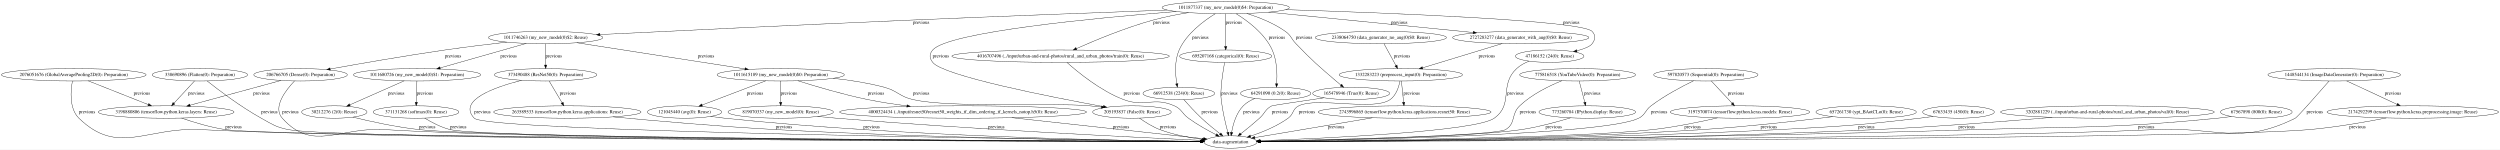
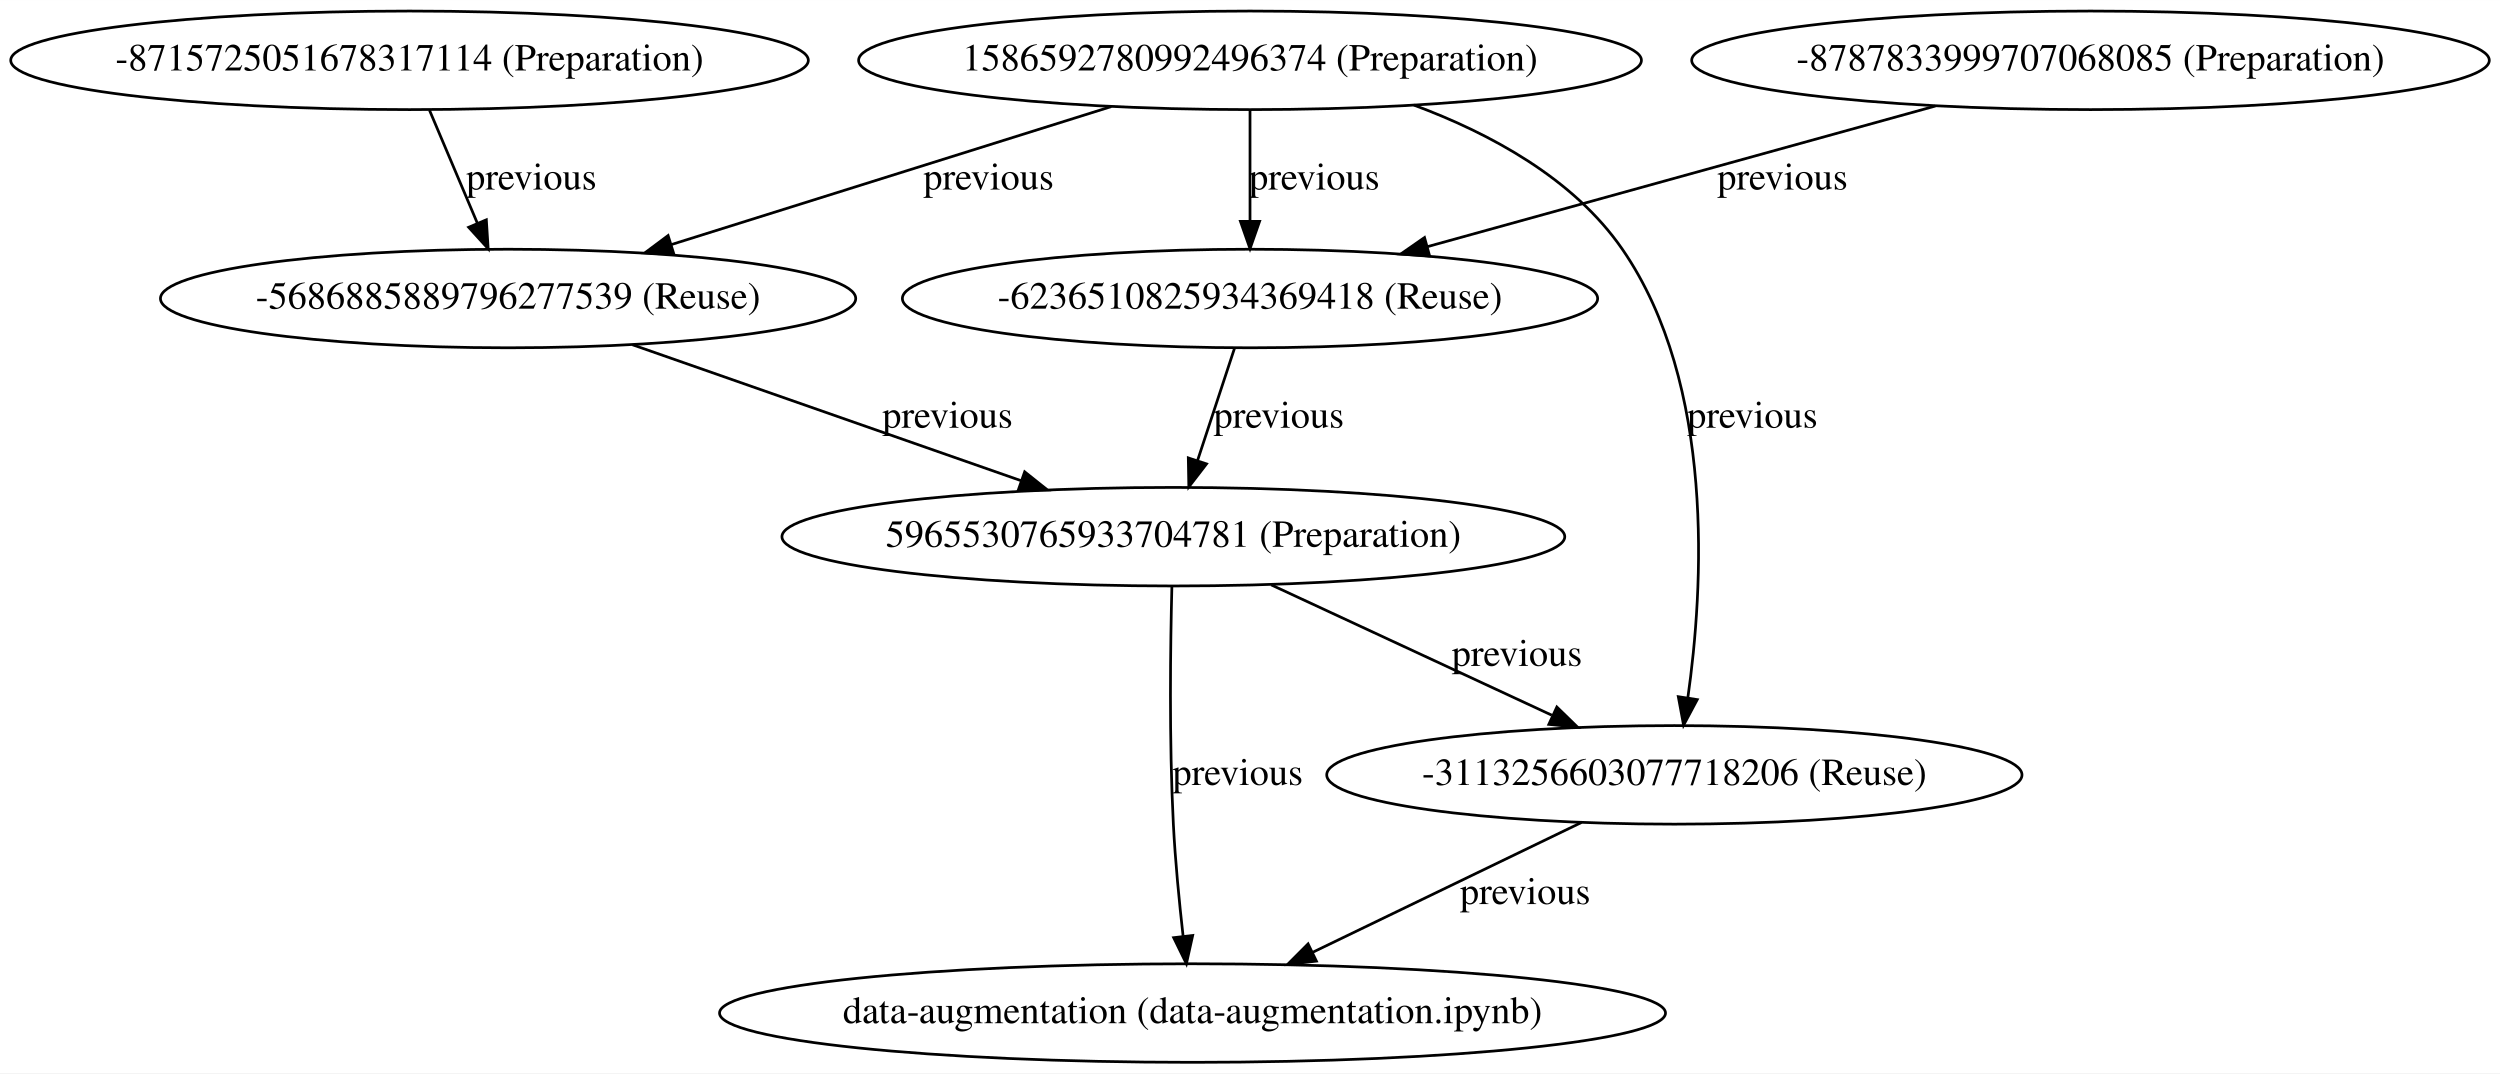
- <svg xmlns="http://www.w3.org/2000/svg" width="7253pt" height="434pt" viewBox="0.00 0.00 7252.86 434.00">
-   <g id="graph0" class="graph" transform="scale(1 1) rotate(0) translate(4 430)">
-     <polygon fill="white" stroke="transparent" points="-4,4 -4,-430 7248.86,-430 7248.86,4 -4,4" />
+ <svg xmlns="http://www.w3.org/2000/svg" width="913pt" height="392pt" viewBox="0.00 0.00 913.17 392.00">
+   <g id="graph0" class="graph" transform="scale(1 1) rotate(0) translate(4 388)">
+     <polygon fill="white" stroke="transparent" points="-4,4 -4,-388 909.17,-388 909.17,4 -4,4" />
    <g id="node1" class="node">
-       <ellipse fill="none" stroke="black" cx="1578.93" cy="-321" rx="165.97" ry="18" />
-       <text text-anchor="middle" x="1578.93" y="-317.3" font-family="Times,serif" font-size="14.00">1011746263 (my_new_model(0)$2: Reuse)</text>
+       <ellipse fill="none" stroke="black" cx="181.59" cy="-279" rx="126.98" ry="18" />
+       <text text-anchor="middle" x="181.59" y="-275.3" font-family="Times,serif" font-size="14.00">-5686885889796277539 (Reuse)</text>
    </g>
    <g id="node2" class="node">
-       <ellipse fill="none" stroke="black" cx="2260.93" cy="-213" rx="184.67" ry="18" />
-       <text text-anchor="middle" x="2260.93" y="-209.3" font-family="Times,serif" font-size="14.00">1011615189 (my_new_model(0)$0: Preparation)</text>
+       <ellipse fill="none" stroke="black" cx="424.59" cy="-192" rx="142.97" ry="18" />
+       <text text-anchor="middle" x="424.59" y="-188.3" font-family="Times,serif" font-size="14.00">5965530765933704781 (Preparation)</text>
    </g>
    <g id="edge1" class="edge">
-       <path fill="none" stroke="black" d="M1669.5,-305.92C1795.74,-286.3 2024.06,-250.82 2157.06,-230.14" />
-       <polygon fill="black" stroke="black" points="2157.91,-233.55 2167.25,-228.56 2156.84,-226.64 2157.91,-233.55" />
-       <text text-anchor="middle" x="2044.43" y="-263.3" font-family="Times,serif" font-size="14.00">previous</text>
+       <path fill="none" stroke="black" d="M227.01,-262.11C267.24,-248.04 326.09,-227.46 369.09,-212.41" />
+       <polygon fill="black" stroke="black" points="370.28,-215.7 378.56,-209.1 367.97,-209.1 370.28,-215.7" />
+       <text text-anchor="middle" x="342.09" y="-231.8" font-family="Times,serif" font-size="14.00">previous</text>
    </g>
    <g id="node3" class="node">
-       <ellipse fill="none" stroke="black" cx="1205.93" cy="-213" rx="184.67" ry="18" />
-       <text text-anchor="middle" x="1205.93" y="-209.3" font-family="Times,serif" font-size="14.00">1011680726 (my_new_model(0)$1: Preparation)</text>
+       <ellipse fill="none" stroke="black" cx="607.59" cy="-105" rx="126.98" ry="18" />
+       <text text-anchor="middle" x="607.59" y="-101.3" font-family="Times,serif" font-size="14.00">-3113256603077718206 (Reuse)</text>
    </g>
    <g id="edge2" class="edge">
-       <path fill="none" stroke="black" d="M1522.69,-304.02C1455.72,-284.99 1344.02,-253.24 1272.72,-232.98" />
-       <polygon fill="black" stroke="black" points="1273.52,-229.57 1262.94,-230.2 1271.6,-236.3 1273.52,-229.57" />
-       <text text-anchor="middle" x="1471.43" y="-263.3" font-family="Times,serif" font-size="14.00">previous</text>
+       <path fill="none" stroke="black" d="M460.31,-174.41C489.62,-160.79 531.29,-141.44 562.83,-126.79" />
+       <polygon fill="black" stroke="black" points="564.67,-129.79 572.27,-122.4 561.73,-123.44 564.67,-129.79" />
+       <text text-anchor="middle" x="550.09" y="-144.8" font-family="Times,serif" font-size="14.00">previous</text>
    </g>
    <g id="node4" class="node">
-       <ellipse fill="none" stroke="black" cx="867.93" cy="-213" rx="135.68" ry="18" />
-       <text text-anchor="middle" x="867.93" y="-209.3" font-family="Times,serif" font-size="14.00">206766705 (Dense(0): Preparation)</text>
+       <ellipse fill="none" stroke="black" cx="431.59" cy="-18" rx="172.77" ry="18" />
+       <text text-anchor="middle" x="431.59" y="-14.3" font-family="Times,serif" font-size="14.00">data-augmentation (data-augmentation.ipynb)</text>
    </g>
    <g id="edge3" class="edge">
-       <path fill="none" stroke="black" d="M1466.1,-307.77C1411.84,-301.56 1345.93,-293.53 1286.93,-285 1171.33,-268.29 1038.47,-245.09 953.9,-229.82" />
-       <polygon fill="black" stroke="black" points="954.3,-226.34 943.83,-228 953.05,-233.23 954.3,-226.34" />
-       <text text-anchor="middle" x="1310.43" y="-263.3" font-family="Times,serif" font-size="14.00">previous</text>
+       <path fill="none" stroke="black" d="M424.05,-173.69C423.52,-153.04 423.02,-117.47 424.59,-87 425.28,-73.52 426.74,-58.61 428.14,-46.18" />
+       <polygon fill="black" stroke="black" points="431.65,-46.35 429.35,-36.01 424.7,-45.53 431.65,-46.35" />
+       <text text-anchor="middle" x="448.09" y="-101.3" font-family="Times,serif" font-size="14.00">previous</text>
+     </g>
+     <g id="edge4" class="edge">
+       <path fill="none" stroke="black" d="M573.65,-87.61C545.68,-74.1 505.81,-54.85 475.42,-40.17" />
+       <polygon fill="black" stroke="black" points="476.85,-36.97 466.32,-35.77 473.8,-43.27 476.85,-36.97" />
+       <text text-anchor="middle" x="553.09" y="-57.8" font-family="Times,serif" font-size="14.00">previous</text>
    </g>
    <g id="node5" class="node">
-       <ellipse fill="none" stroke="black" cx="1578.93" cy="-213" rx="148.67" ry="18" />
-       <text text-anchor="middle" x="1578.93" y="-209.3" font-family="Times,serif" font-size="14.00">373490488 (ResNet50(0): Preparation)</text>
+       <ellipse fill="none" stroke="black" cx="452.59" cy="-279" rx="126.98" ry="18" />
+       <text text-anchor="middle" x="452.59" y="-275.3" font-family="Times,serif" font-size="14.00">-6236510825934369418 (Reuse)</text>
    </g>
-     <g id="edge4" class="edge">
-       <path fill="none" stroke="black" d="M1578.93,-302.97C1578.93,-286.38 1578.93,-260.88 1578.93,-241.43" />
-       <polygon fill="black" stroke="black" points="1582.43,-241.34 1578.93,-231.34 1575.43,-241.34 1582.43,-241.34" />
-       <text text-anchor="middle" x="1602.43" y="-263.3" font-family="Times,serif" font-size="14.00">previous</text>
+     <g id="edge5" class="edge">
+       <path fill="none" stroke="black" d="M446.92,-260.8C443.05,-249.05 437.84,-233.24 433.43,-219.84" />
+       <polygon fill="black" stroke="black" points="436.7,-218.58 430.24,-210.18 430.05,-220.77 436.7,-218.58" />
+       <text text-anchor="middle" x="463.09" y="-231.8" font-family="Times,serif" font-size="14.00">previous</text>
    </g>
    <g id="node6" class="node">
-       <ellipse fill="none" stroke="black" cx="1981.93" cy="-105" rx="107.78" ry="18" />
-       <text text-anchor="middle" x="1981.93" y="-101.3" font-family="Times,serif" font-size="14.00">121045440 (avg(0): Reuse)</text>
+       <ellipse fill="none" stroke="black" cx="452.59" cy="-366" rx="142.97" ry="18" />
+       <text text-anchor="middle" x="452.59" y="-362.3" font-family="Times,serif" font-size="14.00">1586592780992496374 (Preparation)</text>
    </g>
-     <g id="edge5" class="edge">
-       <path fill="none" stroke="black" d="M2217.34,-195.44C2167.42,-176.47 2085.74,-145.44 2032.91,-125.37" />
-       <polygon fill="black" stroke="black" points="2033.99,-122.03 2023.4,-121.75 2031.5,-128.58 2033.99,-122.03" />
-       <text text-anchor="middle" x="2186.43" y="-155.3" font-family="Times,serif" font-size="14.00">previous</text>
+     <g id="edge6" class="edge">
+       <path fill="none" stroke="black" d="M401.93,-349.11C356.36,-334.82 289.35,-313.8 241.2,-298.7" />
+       <polygon fill="black" stroke="black" points="242.12,-295.32 231.54,-295.67 240.03,-302 242.12,-295.32" />
+       <text text-anchor="middle" x="357.09" y="-318.8" font-family="Times,serif" font-size="14.00">previous</text>
+     </g>
+     <g id="edge7" class="edge">
+       <path fill="none" stroke="black" d="M512.44,-349.65C540.13,-339.38 570.77,-322.87 588.59,-297 622.7,-247.48 618.16,-172.87 612.51,-133.14" />
+       <polygon fill="black" stroke="black" points="615.95,-132.49 610.96,-123.14 609.03,-133.56 615.95,-132.49" />
+       <text text-anchor="middle" x="636.09" y="-231.8" font-family="Times,serif" font-size="14.00">previous</text>
+     </g>
+     <g id="edge8" class="edge">
+       <path fill="none" stroke="black" d="M452.59,-347.8C452.59,-336.16 452.59,-320.55 452.59,-307.24" />
+       <polygon fill="black" stroke="black" points="456.09,-307.18 452.59,-297.18 449.09,-307.18 456.09,-307.18" />
+       <text text-anchor="middle" x="476.09" y="-318.8" font-family="Times,serif" font-size="14.00">previous</text>
    </g>
    <g id="node7" class="node">
-       <ellipse fill="none" stroke="black" cx="3279.93" cy="-105" rx="113.98" ry="18" />
-       <text text-anchor="middle" x="3279.93" y="-101.3" font-family="Times,serif" font-size="14.00">205193837 (False(0): Reuse)</text>
+       <ellipse fill="none" stroke="black" cx="759.59" cy="-366" rx="145.67" ry="18" />
+       <text text-anchor="middle" x="759.59" y="-362.3" font-family="Times,serif" font-size="14.00">-8787833999707068085 (Preparation)</text>
    </g>
-     <g id="edge6" class="edge">
-       <path fill="none" stroke="black" d="M2413.23,-202.82C2461.05,-197.66 2513.68,-189.59 2560.93,-177 2600.18,-166.54 2605.29,-149.86 2644.93,-141 2756.03,-116.15 3043.51,-132.81 3156.93,-123 3168.06,-122.04 3179.72,-120.77 3191.25,-119.36" />
-       <polygon fill="black" stroke="black" points="3191.84,-122.81 3201.33,-118.08 3190.97,-115.86 3191.84,-122.81" />
-       <text text-anchor="middle" x="2668.43" y="-155.3" font-family="Times,serif" font-size="14.00">previous</text>
+     <g id="edge9" class="edge">
+       <path fill="none" stroke="black" d="M702.92,-349.31C650.37,-334.76 572.24,-313.13 517.27,-297.91" />
+       <polygon fill="black" stroke="black" points="518.2,-294.54 507.63,-295.24 516.33,-301.28 518.2,-294.54" />
+       <text text-anchor="middle" x="647.09" y="-318.8" font-family="Times,serif" font-size="14.00">previous</text>
    </g>
    <g id="node8" class="node">
-       <ellipse fill="none" stroke="black" cx="2260.93" cy="-105" rx="152.97" ry="18" />
-       <text text-anchor="middle" x="2260.93" y="-101.3" font-family="Times,serif" font-size="14.00">819070337 (my_new_model(0): Reuse)</text>
-     </g>
-     <g id="edge7" class="edge">
-       <path fill="none" stroke="black" d="M2260.93,-194.97C2260.93,-178.38 2260.93,-152.88 2260.93,-133.43" />
-       <polygon fill="black" stroke="black" points="2264.43,-133.34 2260.93,-123.34 2257.43,-133.34 2264.43,-133.34" />
-       <text text-anchor="middle" x="2284.43" y="-155.3" font-family="Times,serif" font-size="14.00">previous</text>
-     </g>
-     <g id="node9" class="node">
-       <ellipse fill="none" stroke="black" cx="2789.93" cy="-105" rx="358.24" ry="18" />
-       <text text-anchor="middle" x="2789.93" y="-101.3" font-family="Times,serif" font-size="14.00">4000324434 (../input/resnet50/resnet50_weights_tf_dim_ordering_tf_kernels_notop.h5(0): Reuse)</text>
-     </g>
-     <g id="edge8" class="edge">
-       <path fill="none" stroke="black" d="M2310.8,-195.65C2361.45,-179.6 2442.39,-155.49 2513.93,-141 2550.33,-133.63 2589.75,-127.53 2627.11,-122.6" />
-       <polygon fill="black" stroke="black" points="2627.6,-126.06 2637.07,-121.31 2626.7,-119.12 2627.6,-126.06" />
-       <text text-anchor="middle" x="2537.43" y="-155.3" font-family="Times,serif" font-size="14.00">previous</text>
-     </g>
-     <g id="node10" class="node">
-       <ellipse fill="none" stroke="black" cx="965.93" cy="-105" rx="94.78" ry="18" />
-       <text text-anchor="middle" x="965.93" y="-101.3" font-family="Times,serif" font-size="14.00">30212276 (2(0): Reuse)</text>
-     </g>
-     <g id="edge9" class="edge">
-       <path fill="none" stroke="black" d="M1168.17,-195.32C1125.53,-176.49 1056.19,-145.87 1010.82,-125.83" />
-       <polygon fill="black" stroke="black" points="1012.08,-122.56 1001.52,-121.72 1009.25,-128.96 1012.08,-122.56" />
-       <text text-anchor="middle" x="1145.43" y="-155.3" font-family="Times,serif" font-size="14.00">previous</text>
-     </g>
-     <g id="node11" class="node">
-       <ellipse fill="none" stroke="black" cx="1202.93" cy="-105" rx="124.28" ry="18" />
-       <text text-anchor="middle" x="1202.93" y="-101.3" font-family="Times,serif" font-size="14.00">371131268 (softmax(0): Reuse)</text>
+       <ellipse fill="none" stroke="black" cx="145.59" cy="-366" rx="145.67" ry="18" />
+       <text text-anchor="middle" x="145.59" y="-362.3" font-family="Times,serif" font-size="14.00">-8715725051678317114 (Preparation)</text>
    </g>
    <g id="edge10" class="edge">
-       <path fill="none" stroke="black" d="M1205.45,-194.97C1204.98,-178.38 1204.26,-152.88 1203.71,-133.43" />
-       <polygon fill="black" stroke="black" points="1207.2,-133.24 1203.42,-123.34 1200.21,-133.44 1207.2,-133.24" />
-       <text text-anchor="middle" x="1228.43" y="-155.3" font-family="Times,serif" font-size="14.00">previous</text>
-     </g>
-     <g id="node12" class="node">
-       <ellipse fill="none" stroke="black" cx="3565.93" cy="-18" rx="76.89" ry="18" />
-       <text text-anchor="middle" x="3565.93" y="-14.3" font-family="Times,serif" font-size="14.00">data-augmentation</text>
-     </g>
-     <g id="edge11" class="edge">
-       <path fill="none" stroke="black" d="M850.44,-195.14C825.6,-169.2 786.16,-119.14 814.93,-87 903.82,12.27 979.94,-62.29 1112.93,-54 1587.49,-24.41 3100.23,-19.81 3479.2,-19.12" />
-       <polygon fill="black" stroke="black" points="3479.29,-22.62 3489.28,-19.1 3479.27,-15.62 3479.29,-22.62" />
-       <text text-anchor="middle" x="838.43" y="-101.3" font-family="Times,serif" font-size="14.00">previous</text>
-     </g>
-     <g id="node13" class="node">
-       <ellipse fill="none" stroke="black" cx="477.93" cy="-105" rx="196.87" ry="18" />
-       <text text-anchor="middle" x="477.93" y="-101.3" font-family="Times,serif" font-size="14.00">3198880806 (tensorflow.python.keras.layers: Reuse)</text>
-     </g>
-     <g id="edge12" class="edge">
-       <path fill="none" stroke="black" d="M811.22,-196.59C741.37,-177.6 622.73,-145.36 547.46,-124.9" />
-       <polygon fill="black" stroke="black" points="548.16,-121.46 537.59,-122.21 546.32,-128.22 548.16,-121.46" />
-       <text text-anchor="middle" x="754.43" y="-155.3" font-family="Times,serif" font-size="14.00">previous</text>
-     </g>
-     <g id="edge13" class="edge">
-       <path fill="none" stroke="black" d="M1509.26,-197.02C1431.44,-177.32 1322.46,-139.02 1371.93,-87 1408.88,-48.14 3077.5,-25.04 3479.49,-20.03" />
-       <polygon fill="black" stroke="black" points="3479.64,-23.53 3489.6,-19.91 3479.55,-16.53 3479.64,-23.53" />
-       <text text-anchor="middle" x="1395.43" y="-101.3" font-family="Times,serif" font-size="14.00">previous</text>
-     </g>
-     <g id="node14" class="node">
-       <ellipse fill="none" stroke="black" cx="1641.93" cy="-105" rx="213.66" ry="18" />
-       <text text-anchor="middle" x="1641.93" y="-101.3" font-family="Times,serif" font-size="14.00">263589533 (tensorflow.python.keras.applications: Reuse)</text>
-     </g>
-     <g id="edge14" class="edge">
-       <path fill="none" stroke="black" d="M1589.05,-194.97C1599.2,-177.89 1614.96,-151.38 1626.63,-131.74" />
-       <polygon fill="black" stroke="black" points="1629.73,-133.37 1631.83,-122.99 1623.72,-129.8 1629.73,-133.37" />
-       <text text-anchor="middle" x="1643.43" y="-155.3" font-family="Times,serif" font-size="14.00">previous</text>
-     </g>
-     <g id="edge15" class="edge">
-       <path fill="none" stroke="black" d="M2057.34,-92.12C2071.15,-90.21 2085.46,-88.4 2098.93,-87 2620.92,-32.73 3251.91,-21.77 3479.15,-19.56" />
-       <polygon fill="black" stroke="black" points="3479.37,-23.06 3489.34,-19.46 3479.31,-16.06 3479.37,-23.06" />
-       <text text-anchor="middle" x="2524.43" y="-57.8" font-family="Times,serif" font-size="14.00">previous</text>
-     </g>
-     <g id="edge16" class="edge">
-       <path fill="none" stroke="black" d="M3301.76,-87.3C3317.41,-76.16 3339.44,-62.12 3360.93,-54 3400,-39.25 3445.61,-30.68 3483.88,-25.72" />
-       <polygon fill="black" stroke="black" points="3484.46,-29.18 3493.95,-24.48 3483.6,-22.23 3484.46,-29.18" />
-       <text text-anchor="middle" x="3384.43" y="-57.8" font-family="Times,serif" font-size="14.00">previous</text>
-     </g>
-     <g id="edge17" class="edge">
-       <path fill="none" stroke="black" d="M2367.62,-92.11C2386.05,-90.26 2405.03,-88.47 2422.93,-87 2818.09,-54.53 3291.33,-31.38 3481.11,-22.73" />
-       <polygon fill="black" stroke="black" points="3481.46,-26.22 3491.3,-22.27 3481.15,-19.23 3481.46,-26.22" />
-       <text text-anchor="middle" x="2886.43" y="-57.8" font-family="Times,serif" font-size="14.00">previous</text>
-     </g>
-     <g id="edge18" class="edge">
-       <path fill="none" stroke="black" d="M2931.81,-88.46C3095.11,-70.57 3357.48,-41.83 3487.57,-27.58" />
-       <polygon fill="black" stroke="black" points="3488.29,-31.03 3497.85,-26.46 3487.53,-24.07 3488.29,-31.03" />
-       <text text-anchor="middle" x="3248.43" y="-57.8" font-family="Times,serif" font-size="14.00">previous</text>
-     </g>
-     <g id="edge38" class="edge">
-       <path fill="none" stroke="black" d="M1019.71,-90.07C1069.25,-77.95 1144.99,-61.24 1211.93,-54 1440.19,-29.32 3081.15,-21 3479.14,-19.34" />
-       <polygon fill="black" stroke="black" points="3479.17,-22.84 3489.16,-19.29 3479.14,-15.84 3479.17,-22.84" />
-       <text text-anchor="middle" x="1235.43" y="-57.8" font-family="Times,serif" font-size="14.00">previous</text>
-     </g>
-     <g id="edge51" class="edge">
-       <path fill="none" stroke="black" d="M1228.14,-87.22C1247.44,-75.42 1275.2,-60.59 1301.93,-54 1409.28,-27.55 3076.79,-20.56 3479.09,-19.25" />
-       <polygon fill="black" stroke="black" points="3479.22,-22.75 3489.21,-19.22 3479.2,-15.75 3479.22,-22.75" />
-       <text text-anchor="middle" x="1325.43" y="-57.8" font-family="Times,serif" font-size="14.00">previous</text>
-     </g>
-     <g id="edge48" class="edge">
-       <path fill="none" stroke="black" d="M522.46,-87.44C556.75,-75.58 605.64,-60.58 649.93,-54 793.17,-32.73 3009.86,-21.52 3479.09,-19.38" />
-       <polygon fill="black" stroke="black" points="3479.21,-22.88 3489.19,-19.33 3479.18,-15.88 3479.21,-22.88" />
-       <text text-anchor="middle" x="673.43" y="-57.8" font-family="Times,serif" font-size="14.00">previous</text>
-     </g>
-     <g id="edge49" class="edge">
-       <path fill="none" stroke="black" d="M1774.86,-90.86C1897.34,-79.27 2084.21,-62.88 2246.93,-54 2711.09,-28.68 3268.18,-21.51 3479.21,-19.62" />
-       <polygon fill="black" stroke="black" points="3479.33,-23.12 3489.3,-19.54 3479.27,-16.12 3479.33,-23.12" />
-       <text text-anchor="middle" x="2270.43" y="-57.8" font-family="Times,serif" font-size="14.00">previous</text>
-     </g>
-     <g id="node15" class="node">
-       <ellipse fill="none" stroke="black" cx="3551.93" cy="-408" rx="184.67" ry="18" />
-       <text text-anchor="middle" x="3551.93" y="-404.3" font-family="Times,serif" font-size="14.00">1011877337 (my_new_model(0)$4: Preparation)</text>
-     </g>
-     <g id="edge19" class="edge">
-       <path fill="none" stroke="black" d="M3382.24,-400.87C3200.01,-394.19 2901.95,-382.99 2644.93,-372 2322.12,-358.2 1944.43,-340 1736.43,-329.8" />
-       <polygon fill="black" stroke="black" points="1736.51,-326.3 1726.35,-329.3 1736.17,-333.29 1736.51,-326.3" />
-       <text text-anchor="middle" x="2668.43" y="-360.8" font-family="Times,serif" font-size="14.00">previous</text>
-     </g>
-     <g id="edge20" class="edge">
-       <path fill="none" stroke="black" d="M3408.51,-396.58C3178.29,-378.38 2747.37,-337.66 2701.93,-285 2691.48,-272.89 2692.07,-261.6 2701.93,-249 2732.61,-209.81 3044.21,-148.66 3196.72,-120.77" />
-       <polygon fill="black" stroke="black" points="3197.77,-124.13 3206.98,-118.9 3196.51,-117.25 3197.77,-124.13" />
-       <text text-anchor="middle" x="2725.43" y="-263.3" font-family="Times,serif" font-size="14.00">previous</text>
-     </g>
-     <g id="node16" class="node">
-       <ellipse fill="none" stroke="black" cx="3072.93" cy="-267" rx="315.44" ry="18" />
-       <text text-anchor="middle" x="3072.93" y="-263.3" font-family="Times,serif" font-size="14.00">4016707496 (../input/urban-and-rural-photos/rural_and_urban_photos/train(0): Reuse)</text>
-     </g>
-     <g id="edge21" class="edge">
-       <path fill="none" stroke="black" d="M3444.18,-393.36C3411.08,-388.02 3374.73,-380.97 3341.93,-372 3261.46,-349.98 3171.78,-312.57 3118.97,-289.13" />
-       <polygon fill="black" stroke="black" points="3120.11,-285.8 3109.55,-284.92 3117.25,-292.19 3120.11,-285.8" />
-       <text text-anchor="middle" x="3365.43" y="-360.8" font-family="Times,serif" font-size="14.00">previous</text>
-     </g>
-     <g id="node17" class="node">
-       <ellipse fill="none" stroke="black" cx="3415.93" cy="-159" rx="103.98" ry="18" />
-       <text text-anchor="middle" x="3415.93" y="-155.3" font-family="Times,serif" font-size="14.00">66912538 (224(0): Reuse)</text>
-     </g>
-     <g id="edge22" class="edge">
-       <path fill="none" stroke="black" d="M3521.57,-390.1C3488.8,-369.93 3438.41,-332.84 3416.93,-285 3402.87,-253.68 3405.81,-213.33 3410.1,-187.08" />
-       <polygon fill="black" stroke="black" points="3413.57,-187.55 3411.91,-177.09 3406.68,-186.3 3413.57,-187.55" />
-       <text text-anchor="middle" x="3478.43" y="-317.3" font-family="Times,serif" font-size="14.00">previous</text>
-     </g>
-     <g id="node18" class="node">
-       <ellipse fill="none" stroke="black" cx="3551.93" cy="-267" rx="133.78" ry="18" />
-       <text text-anchor="middle" x="3551.93" y="-263.3" font-family="Times,serif" font-size="14.00">695207168 (categorical(0): Reuse)</text>
-     </g>
-     <g id="edge23" class="edge">
-       <path fill="none" stroke="black" d="M3551.93,-389.96C3551.93,-366.4 3551.93,-323.64 3551.93,-295.53" />
-       <polygon fill="black" stroke="black" points="3555.43,-295.18 3551.93,-285.18 3548.43,-295.18 3555.43,-295.18" />
-       <text text-anchor="middle" x="3575.43" y="-360.8" font-family="Times,serif" font-size="14.00">previous</text>
-     </g>
-     <g id="node19" class="node">
-       <ellipse fill="none" stroke="black" cx="3696.93" cy="-159" rx="102.08" ry="18" />
-       <text text-anchor="middle" x="3696.93" y="-155.3" font-family="Times,serif" font-size="14.00">64291090 (0.2(0): Reuse)</text>
-     </g>
-     <g id="edge24" class="edge">
-       <path fill="none" stroke="black" d="M3582.26,-390.09C3615,-369.91 3665.36,-332.8 3686.93,-285 3701.1,-253.61 3701.57,-213.28 3699.87,-187.04" />
-       <polygon fill="black" stroke="black" points="3703.36,-186.75 3699.07,-177.06 3696.38,-187.31 3703.36,-186.75" />
-       <text text-anchor="middle" x="3700.43" y="-317.3" font-family="Times,serif" font-size="14.00">previous</text>
-     </g>
-     <g id="node20" class="node">
-       <ellipse fill="none" stroke="black" cx="4407.93" cy="-321" rx="197.66" ry="18" />
-       <text text-anchor="middle" x="4407.93" y="-317.3" font-family="Times,serif" font-size="14.00">2727283277 (data_generator_with_aug(0)$0: Reuse)</text>
-     </g>
-     <g id="edge25" class="edge">
-       <path fill="none" stroke="black" d="M3676.4,-394.64C3834.23,-378.97 4105.51,-352.03 4269.65,-335.73" />
-       <polygon fill="black" stroke="black" points="4270.21,-339.19 4279.81,-334.72 4269.52,-332.23 4270.21,-339.19" />
-       <text text-anchor="middle" x="4055.43" y="-360.8" font-family="Times,serif" font-size="14.00">previous</text>
-     </g>
-     <g id="node21" class="node">
-       <ellipse fill="none" stroke="black" cx="3915.93" cy="-159" rx="111.58" ry="18" />
-       <text text-anchor="middle" x="3915.93" y="-155.3" font-family="Times,serif" font-size="14.00">165478946 (True(0): Reuse)</text>
-     </g>
-     <g id="edge26" class="edge">
-       <path fill="none" stroke="black" d="M3613.17,-390.93C3647.99,-379.91 3691.24,-362.91 3724.93,-339 3742.15,-326.78 3741.29,-318.22 3755.93,-303 3804.77,-252.23 3818.55,-240.96 3871.93,-195 3876.48,-191.08 3881.38,-187.03 3886.21,-183.13" />
-       <polygon fill="black" stroke="black" points="3888.55,-185.74 3894.17,-176.76 3884.18,-180.27 3888.55,-185.74" />
-       <text text-anchor="middle" x="3779.43" y="-317.3" font-family="Times,serif" font-size="14.00">previous</text>
-     </g>
-     <g id="node22" class="node">
-       <ellipse fill="none" stroke="black" cx="4491.93" cy="-267" rx="99.38" ry="18" />
-       <text text-anchor="middle" x="4491.93" y="-263.3" font-family="Times,serif" font-size="14.00">47186152 (24(0): Reuse)</text>
-     </g>
-     <g id="edge27" class="edge">
-       <path fill="none" stroke="black" d="M3726.11,-402.01C4019.89,-392.74 4585.04,-370.86 4614.93,-339 4625.88,-327.33 4624.57,-315.77 4614.93,-303 4608.72,-294.78 4590.85,-287.92 4570.59,-282.51" />
-       <polygon fill="black" stroke="black" points="4571.37,-279.1 4560.82,-280.05 4569.66,-285.89 4571.37,-279.1" />
-       <text text-anchor="middle" x="4554.43" y="-360.8" font-family="Times,serif" font-size="14.00">previous</text>
-     </g>
-     <g id="edge28" class="edge">
-       <path fill="none" stroke="black" d="M3091.23,-248.96C3122.35,-221.09 3188.79,-166.32 3255.93,-141 3317.52,-117.78 3342.86,-149.91 3402.93,-123 3425.06,-113.09 3424.34,-101.3 3443.93,-87 3469.2,-68.56 3499.99,-51.43 3524.31,-38.98" />
-       <polygon fill="black" stroke="black" points="3525.94,-42.08 3533.29,-34.44 3522.79,-35.83 3525.94,-42.08" />
-       <text text-anchor="middle" x="3279.43" y="-155.3" font-family="Times,serif" font-size="14.00">previous</text>
-     </g>
-     <g id="edge29" class="edge">
-       <path fill="none" stroke="black" d="M3430.5,-141.01C3443.47,-126.22 3463.24,-104.46 3481.93,-87 3498.98,-71.08 3519.28,-54.58 3535.66,-41.83" />
-       <polygon fill="black" stroke="black" points="3538.05,-44.4 3543.82,-35.52 3533.77,-38.86 3538.05,-44.4" />
-       <text text-anchor="middle" x="3505.43" y="-101.3" font-family="Times,serif" font-size="14.00">previous</text>
-     </g>
-     <g id="edge30" class="edge">
-       <path fill="none" stroke="black" d="M3548.64,-248.69C3545.43,-230.81 3540.75,-202.07 3538.93,-177 3537.77,-161.04 3537.19,-156.91 3538.93,-141 3542.56,-107.79 3551.6,-70.39 3558.22,-45.85" />
-       <polygon fill="black" stroke="black" points="3561.6,-46.75 3560.88,-36.18 3554.85,-44.89 3561.6,-46.75" />
-       <text text-anchor="middle" x="3562.43" y="-155.3" font-family="Times,serif" font-size="14.00">previous</text>
-     </g>
-     <g id="edge31" class="edge">
-       <path fill="none" stroke="black" d="M3636.64,-144.4C3624.28,-139.34 3612.22,-132.43 3602.93,-123 3582.4,-102.17 3573.2,-69.21 3569.12,-45.99" />
-       <polygon fill="black" stroke="black" points="3572.57,-45.43 3567.58,-36.08 3565.65,-46.5 3572.57,-45.43" />
-       <text text-anchor="middle" x="3626.43" y="-101.3" font-family="Times,serif" font-size="14.00">previous</text>
-     </g>
-     <g id="node23" class="node">
-       <ellipse fill="none" stroke="black" cx="4059.93" cy="-213" rx="178.97" ry="18" />
-       <text text-anchor="middle" x="4059.93" y="-209.3" font-family="Times,serif" font-size="14.00">1332283223 (preprocess_input(0): Preparation)</text>
-     </g>
-     <g id="edge32" class="edge">
-       <path fill="none" stroke="black" d="M4354.32,-303.67C4292.03,-284.7 4189.35,-253.42 4123.21,-233.27" />
-       <polygon fill="black" stroke="black" points="4123.9,-229.83 4113.32,-230.26 4121.87,-236.52 4123.9,-229.83" />
-       <text text-anchor="middle" x="4309.43" y="-263.3" font-family="Times,serif" font-size="14.00">previous</text>
-     </g>
-     <g id="edge33" class="edge">
-       <path fill="none" stroke="black" d="M3836.63,-146.22C3770.81,-136.41 3687.67,-123.88 3685.93,-123 3665.74,-112.79 3666.75,-102.14 3649.93,-87 3632.48,-71.29 3612.01,-54.68 3595.64,-41.81" />
-       <polygon fill="black" stroke="black" points="3597.53,-38.85 3587.5,-35.45 3593.22,-44.36 3597.53,-38.85" />
-       <text text-anchor="middle" x="3709.43" y="-101.3" font-family="Times,serif" font-size="14.00">previous</text>
-     </g>
-     <g id="edge34" class="edge">
-       <path fill="none" stroke="black" d="M4432.2,-252.52C4419.11,-247.43 4406.14,-240.47 4395.93,-231 4344.47,-183.23 4388.17,-127.67 4330.93,-87 4276.53,-48.35 3839.4,-28.57 3651.39,-21.78" />
-       <polygon fill="black" stroke="black" points="3651.39,-18.27 3641.27,-21.41 3651.14,-25.27 3651.39,-18.27" />
-       <text text-anchor="middle" x="4392.43" y="-155.3" font-family="Times,serif" font-size="14.00">previous</text>
-     </g>
-     <g id="edge39" class="edge">
-       <path fill="none" stroke="black" d="M4057.55,-194.76C4054.24,-178.03 4046.53,-153.39 4028.93,-141 3980.67,-107.02 3816.72,-149.41 3763.93,-123 3745.05,-113.55 3750.08,-99.32 3732.93,-87 3700.08,-63.38 3657.83,-46.28 3624.05,-35.14" />
-       <polygon fill="black" stroke="black" points="3624.91,-31.73 3614.31,-32.01 3622.77,-38.4 3624.91,-31.73" />
-       <text text-anchor="middle" x="3787.43" y="-101.3" font-family="Times,serif" font-size="14.00">previous</text>
-     </g>
-     <g id="node26" class="node">
-       <ellipse fill="none" stroke="black" cx="4070.93" cy="-105" rx="250.76" ry="18" />
-       <text text-anchor="middle" x="4070.93" y="-101.3" font-family="Times,serif" font-size="14.00">2743996865 (tensorflow.python.keras.applications.resnet50: Reuse)</text>
-     </g>
-     <g id="edge40" class="edge">
-       <path fill="none" stroke="black" d="M4061.7,-194.97C4063.42,-178.38 4066.07,-152.88 4068.08,-133.43" />
-       <polygon fill="black" stroke="black" points="4071.58,-133.65 4069.13,-123.34 4064.62,-132.93 4071.58,-133.65" />
-       <text text-anchor="middle" x="4091.43" y="-155.3" font-family="Times,serif" font-size="14.00">previous</text>
-     </g>
-     <g id="node24" class="node">
-       <ellipse fill="none" stroke="black" cx="4572.93" cy="-213" rx="168.17" ry="18" />
-       <text text-anchor="middle" x="4572.93" y="-209.3" font-family="Times,serif" font-size="14.00">775816518 (YouTubeVideo(0): Preparation)</text>
-     </g>
-     <g id="edge36" class="edge">
-       <path fill="none" stroke="black" d="M4526.98,-195.68C4490.59,-181 4440.19,-156.57 4404.93,-123 4379.1,-98.4 4394.54,-72.32 4363.93,-54 4333.83,-35.99 3852.71,-24.58 3652.4,-20.59" />
-       <polygon fill="black" stroke="black" points="3652.28,-17.09 3642.21,-20.39 3652.14,-24.09 3652.28,-17.09" />
-       <text text-anchor="middle" x="4428.43" y="-101.3" font-family="Times,serif" font-size="14.00">previous</text>
-     </g>
-     <g id="node25" class="node">
-       <ellipse fill="none" stroke="black" cx="4600.93" cy="-105" rx="140.28" ry="18" />
-       <text text-anchor="middle" x="4600.93" y="-101.3" font-family="Times,serif" font-size="14.00">773260784 (IPython.display: Reuse)</text>
-     </g>
-     <g id="edge35" class="edge">
-       <path fill="none" stroke="black" d="M4577.43,-194.97C4581.83,-178.3 4588.61,-152.65 4593.76,-133.16" />
-       <polygon fill="black" stroke="black" points="4597.18,-133.9 4596.35,-123.34 4590.41,-132.12 4597.18,-133.9" />
-       <text text-anchor="middle" x="4615.43" y="-155.3" font-family="Times,serif" font-size="14.00">previous</text>
-     </g>
-     <g id="edge37" class="edge">
-       <path fill="none" stroke="black" d="M4552.07,-88.11C4513.83,-76.43 4459.08,-61.37 4409.93,-54 4265.9,-32.42 3837.31,-23.26 3652.42,-20.23" />
-       <polygon fill="black" stroke="black" points="3652.25,-16.73 3642.2,-20.07 3652.14,-23.73 3652.25,-16.73" />
-       <text text-anchor="middle" x="4503.43" y="-57.8" font-family="Times,serif" font-size="14.00">previous</text>
-     </g>
-     <g id="edge41" class="edge">
-       <path fill="none" stroke="black" d="M3977.42,-88.26C3878.73,-71.65 3725.39,-45.84 3636.42,-30.86" />
-       <polygon fill="black" stroke="black" points="3636.86,-27.39 3626.42,-29.18 3635.7,-34.29 3636.86,-27.39" />
-       <text text-anchor="middle" x="3872.43" y="-57.8" font-family="Times,serif" font-size="14.00">previous</text>
-     </g>
-     <g id="node27" class="node">
-       <ellipse fill="none" stroke="black" cx="5043.93" cy="-105" rx="202.26" ry="18" />
-       <text text-anchor="middle" x="5043.93" y="-101.3" font-family="Times,serif" font-size="14.00">3197570074 (tensorflow.python.keras.models: Reuse)</text>
-     </g>
-     <g id="edge42" class="edge">
-       <path fill="none" stroke="black" d="M4978.35,-87.92C4927.54,-76.22 4855.22,-61.22 4790.93,-54 4570.12,-29.2 3894.13,-21.57 3652.73,-19.6" />
-       <polygon fill="black" stroke="black" points="3652.63,-16.1 3642.6,-19.52 3652.57,-23.1 3652.63,-16.1" />
-       <text text-anchor="middle" x="4906.43" y="-57.8" font-family="Times,serif" font-size="14.00">previous</text>
-     </g>
-     <g id="node28" class="node">
-       <ellipse fill="none" stroke="black" cx="5409.93" cy="-105" rx="145.67" ry="18" />
-       <text text-anchor="middle" x="5409.93" y="-101.3" font-family="Times,serif" font-size="14.00">657261730 (ypt_BAotCLo(0): Reuse)</text>
-     </g>
-     <g id="edge43" class="edge">
-       <path fill="none" stroke="black" d="M5313.04,-91.49C5216.99,-79.64 5065.57,-62.44 4933.93,-54 4450.53,-23.01 3869.38,-19.18 3652.82,-18.91" />
-       <polygon fill="black" stroke="black" points="3652.79,-15.41 3642.78,-18.9 3652.78,-22.41 3652.79,-15.41" />
-       <text text-anchor="middle" x="5127.43" y="-57.8" font-family="Times,serif" font-size="14.00">previous</text>
-     </g>
-     <g id="node29" class="node">
-       <ellipse fill="none" stroke="black" cx="4944.93" cy="-213" rx="151.37" ry="18" />
-       <text text-anchor="middle" x="4944.93" y="-209.3" font-family="Times,serif" font-size="14.00">597820573 (Sequential(0): Preparation)</text>
-     </g>
-     <g id="edge44" class="edge">
-       <path fill="none" stroke="black" d="M4909.11,-195.5C4875.72,-179.32 4825.28,-152.78 4785.93,-123 4767.89,-109.35 4770.13,-97.2 4749.93,-87 4652.78,-37.96 3908.52,-23.54 3652.28,-20.01" />
-       <polygon fill="black" stroke="black" points="3652.32,-16.51 3642.28,-19.87 3652.23,-23.51 3652.32,-16.51" />
-       <text text-anchor="middle" x="4809.43" y="-101.3" font-family="Times,serif" font-size="14.00">previous</text>
-     </g>
-     <g id="edge45" class="edge">
-       <path fill="none" stroke="black" d="M4960.84,-194.97C4977.15,-177.51 5002.67,-150.18 5021.13,-130.42" />
-       <polygon fill="black" stroke="black" points="5023.8,-132.69 5028.06,-122.99 5018.68,-127.91 5023.8,-132.69" />
-       <text text-anchor="middle" x="5032.43" y="-155.3" font-family="Times,serif" font-size="14.00">previous</text>
-     </g>
-     <g id="node30" class="node">
-       <ellipse fill="none" stroke="black" cx="209.93" cy="-213" rx="209.86" ry="18" />
-       <text text-anchor="middle" x="209.93" y="-209.3" font-family="Times,serif" font-size="14.00">2076051676 (GlobalAveragePooling2D(0): Preparation)</text>
-     </g>
-     <g id="edge46" class="edge">
-       <path fill="none" stroke="black" d="M206.07,-195C201.03,-167.93 195.96,-115.21 224.93,-87 338.13,23.24 421.13,-62.27 578.93,-54 1165.23,-23.29 3050.88,-19.52 3478.94,-19.06" />
-       <polygon fill="black" stroke="black" points="3479.09,-22.56 3489.08,-19.05 3479.08,-15.56 3479.09,-22.56" />
-       <text text-anchor="middle" x="248.43" y="-101.3" font-family="Times,serif" font-size="14.00">previous</text>
-     </g>
-     <g id="edge47" class="edge">
-       <path fill="none" stroke="black" d="M252.1,-195.32C299.19,-176.7 375.41,-146.55 426.1,-126.5" />
-       <polygon fill="black" stroke="black" points="427.55,-129.69 435.57,-122.76 424.98,-123.18 427.55,-129.69" />
-       <text text-anchor="middle" x="407.43" y="-155.3" font-family="Times,serif" font-size="14.00">previous</text>
-     </g>
-     <g id="node31" class="node">
-       <ellipse fill="none" stroke="black" cx="5677.93" cy="-105" rx="103.98" ry="18" />
-       <text text-anchor="middle" x="5677.93" y="-101.3" font-family="Times,serif" font-size="14.00">67633435 (450(0): Reuse)</text>
-     </g>
-     <g id="edge50" class="edge">
-       <path fill="none" stroke="black" d="M5604.48,-92.2C5591.33,-90.3 5577.74,-88.48 5564.93,-87 5383.32,-66.06 5337.5,-63.35 5154.93,-54 4582.38,-24.68 3892.55,-19.9 3652.93,-19.14" />
-       <polygon fill="black" stroke="black" points="3652.89,-15.64 3642.88,-19.11 3652.87,-22.64 3652.89,-15.64" />
-       <text text-anchor="middle" x="5410.43" y="-57.8" font-family="Times,serif" font-size="14.00">previous</text>
-     </g>
-     <g id="node32" class="node">
-       <ellipse fill="none" stroke="black" cx="575.93" cy="-213" rx="138.38" ry="18" />
-       <text text-anchor="middle" x="575.93" y="-209.3" font-family="Times,serif" font-size="14.00">338690896 (Flatten(0): Preparation)</text>
-     </g>
-     <g id="edge52" class="edge">
-       <path fill="none" stroke="black" d="M596.89,-195.06C629.22,-169.44 693.83,-120.32 753.93,-87 786.85,-68.75 795.09,-61.72 831.93,-54 964.28,-26.27 3027.5,-20.18 3479.05,-19.17" />
-       <polygon fill="black" stroke="black" points="3479.1,-22.67 3489.1,-19.15 3479.09,-15.67 3479.1,-22.67" />
-       <text text-anchor="middle" x="777.43" y="-101.3" font-family="Times,serif" font-size="14.00">previous</text>
-     </g>
-     <g id="edge53" class="edge">
-       <path fill="none" stroke="black" d="M560.19,-194.97C544.04,-177.51 518.78,-150.18 500.51,-130.42" />
-       <polygon fill="black" stroke="black" points="503,-127.96 493.64,-122.99 497.86,-132.71 503,-127.96" />
-       <text text-anchor="middle" x="565.43" y="-155.3" font-family="Times,serif" font-size="14.00">previous</text>
-     </g>
-     <g id="node33" class="node">
-       <ellipse fill="none" stroke="black" cx="6109.93" cy="-105" rx="310.04" ry="18" />
-       <text text-anchor="middle" x="6109.93" y="-101.3" font-family="Times,serif" font-size="14.00">3202881229 (../input/urban-and-rural-photos/rural_and_urban_photos/val(0): Reuse)</text>
-     </g>
-     <g id="edge54" class="edge">
-       <path fill="none" stroke="black" d="M5949.86,-89.58C5813.81,-77.92 5613.23,-62.15 5437.93,-54 4750.28,-22.01 3919.25,-19 3652.66,-18.91" />
-       <polygon fill="black" stroke="black" points="3652.66,-15.41 3642.66,-18.91 3652.66,-22.41 3652.66,-15.41" />
-       <text text-anchor="middle" x="5701.43" y="-57.8" font-family="Times,serif" font-size="14.00">previous</text>
-     </g>
-     <g id="node34" class="node">
-       <ellipse fill="none" stroke="black" cx="4001.93" cy="-321" rx="190.37" ry="18" />
-       <text text-anchor="middle" x="4001.93" y="-317.3" font-family="Times,serif" font-size="14.00">2338064750 (data_generator_no_aug(0)$0: Reuse)</text>
-     </g>
-     <g id="edge55" class="edge">
-       <path fill="none" stroke="black" d="M4011.25,-302.97C4020.55,-285.97 4034.97,-259.62 4045.7,-240.01" />
-       <polygon fill="black" stroke="black" points="4048.91,-241.44 4050.64,-230.99 4042.77,-238.08 4048.91,-241.44" />
-       <text text-anchor="middle" x="4063.43" y="-263.3" font-family="Times,serif" font-size="14.00">previous</text>
-     </g>
-     <g id="node35" class="node">
-       <ellipse fill="none" stroke="black" cx="6541.93" cy="-105" rx="103.98" ry="18" />
-       <text text-anchor="middle" x="6541.93" y="-101.3" font-family="Times,serif" font-size="14.00">67567898 (800(0): Reuse)</text>
-     </g>
-     <g id="edge56" class="edge">
-       <path fill="none" stroke="black" d="M6469.73,-92.02C6456.2,-90.09 6442.16,-88.3 6428.93,-87 6118.98,-56.46 6040.23,-63.85 5728.93,-54 4922.04,-28.46 3945.22,-21.13 3652.7,-19.44" />
-       <polygon fill="black" stroke="black" points="3652.6,-15.94 3642.58,-19.38 3652.56,-22.94 3652.6,-15.94" />
-       <text text-anchor="middle" x="6222.43" y="-57.8" font-family="Times,serif" font-size="14.00">previous</text>
-     </g>
-     <g id="node36" class="node">
-       <ellipse fill="none" stroke="black" cx="6767.93" cy="-213" rx="192.27" ry="18" />
-       <text text-anchor="middle" x="6767.93" y="-209.3" font-family="Times,serif" font-size="14.00">1448544134 (ImageDataGenerator(0): Preparation)</text>
-     </g>
-     <g id="edge57" class="edge">
-       <path fill="none" stroke="black" d="M6753.06,-194.89C6723.86,-161.4 6661.34,-90.16 6654.93,-87 6492.99,-7.06 6430.33,-62.52 6249.93,-54 5726.83,-29.31 4053.49,-20.99 3652.76,-19.33" />
-       <polygon fill="black" stroke="black" points="3652.7,-15.83 3642.69,-19.29 3652.67,-22.83 3652.7,-15.83" />
-       <text text-anchor="middle" x="6711.43" y="-101.3" font-family="Times,serif" font-size="14.00">previous</text>
-     </g>
-     <g id="node37" class="node">
-       <ellipse fill="none" stroke="black" cx="6995.93" cy="-105" rx="248.86" ry="18" />
-       <text text-anchor="middle" x="6995.93" y="-101.3" font-family="Times,serif" font-size="14.00">2174292299 (tensorflow.python.keras.preprocessing.image: Reuse)</text>
-     </g>
-     <g id="edge58" class="edge">
-       <path fill="none" stroke="black" d="M6804.06,-195.2C6843.72,-176.77 6907.46,-147.13 6950.48,-127.13" />
-       <polygon fill="black" stroke="black" points="6952,-130.28 6959.6,-122.89 6949.05,-123.93 6952,-130.28" />
-       <text text-anchor="middle" x="6938.43" y="-155.3" font-family="Times,serif" font-size="14.00">previous</text>
-     </g>
-     <g id="edge59" class="edge">
-       <path fill="none" stroke="black" d="M6918.96,-87.81C6858.61,-75.94 6772.33,-60.75 6695.93,-54 6386.03,-26.61 4126.02,-20.22 3652.71,-19.17" />
-       <polygon fill="black" stroke="black" points="3652.53,-15.67 3642.53,-19.15 3652.52,-22.67 3652.53,-15.67" />
-       <text text-anchor="middle" x="6835.43" y="-57.8" font-family="Times,serif" font-size="14.00">previous</text>
+       <path fill="none" stroke="black" d="M152.87,-347.8C157.9,-335.93 164.68,-319.93 170.39,-306.45" />
+       <polygon fill="black" stroke="black" points="173.64,-307.75 174.31,-297.18 167.19,-305.02 173.64,-307.75" />
+       <text text-anchor="middle" x="190.09" y="-318.8" font-family="Times,serif" font-size="14.00">previous</text>
    </g>
  </g>
</svg>
